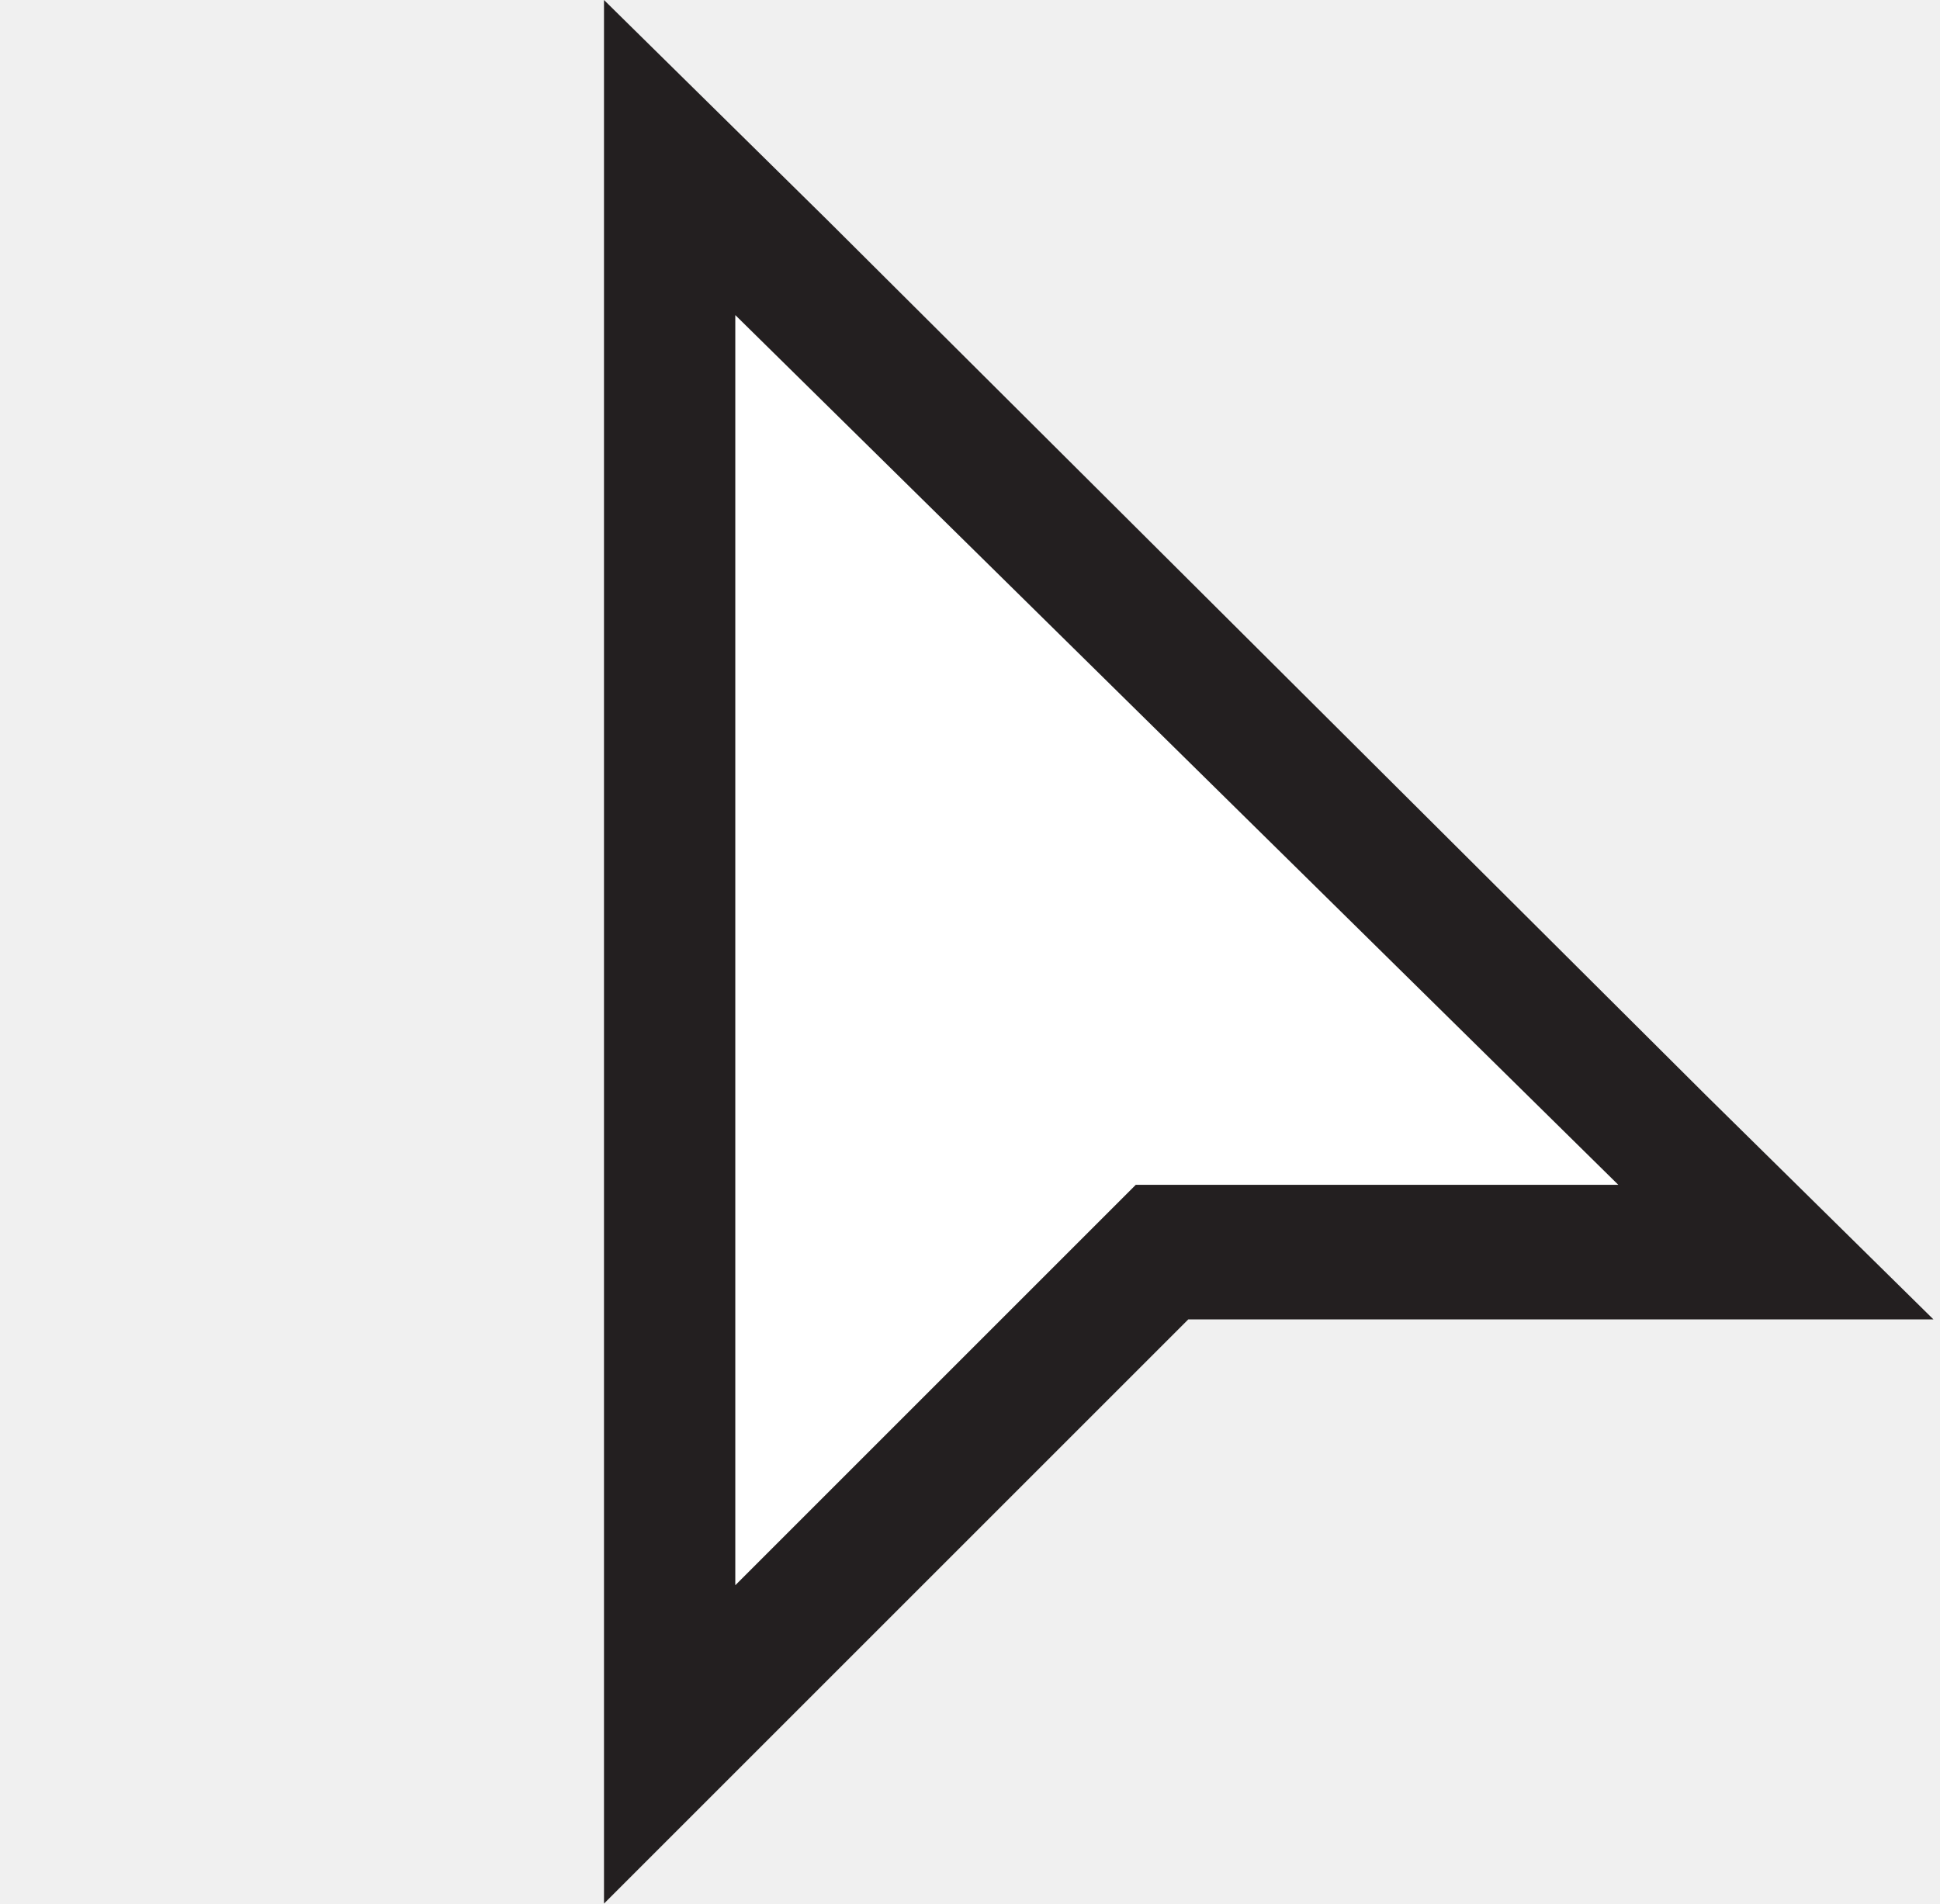
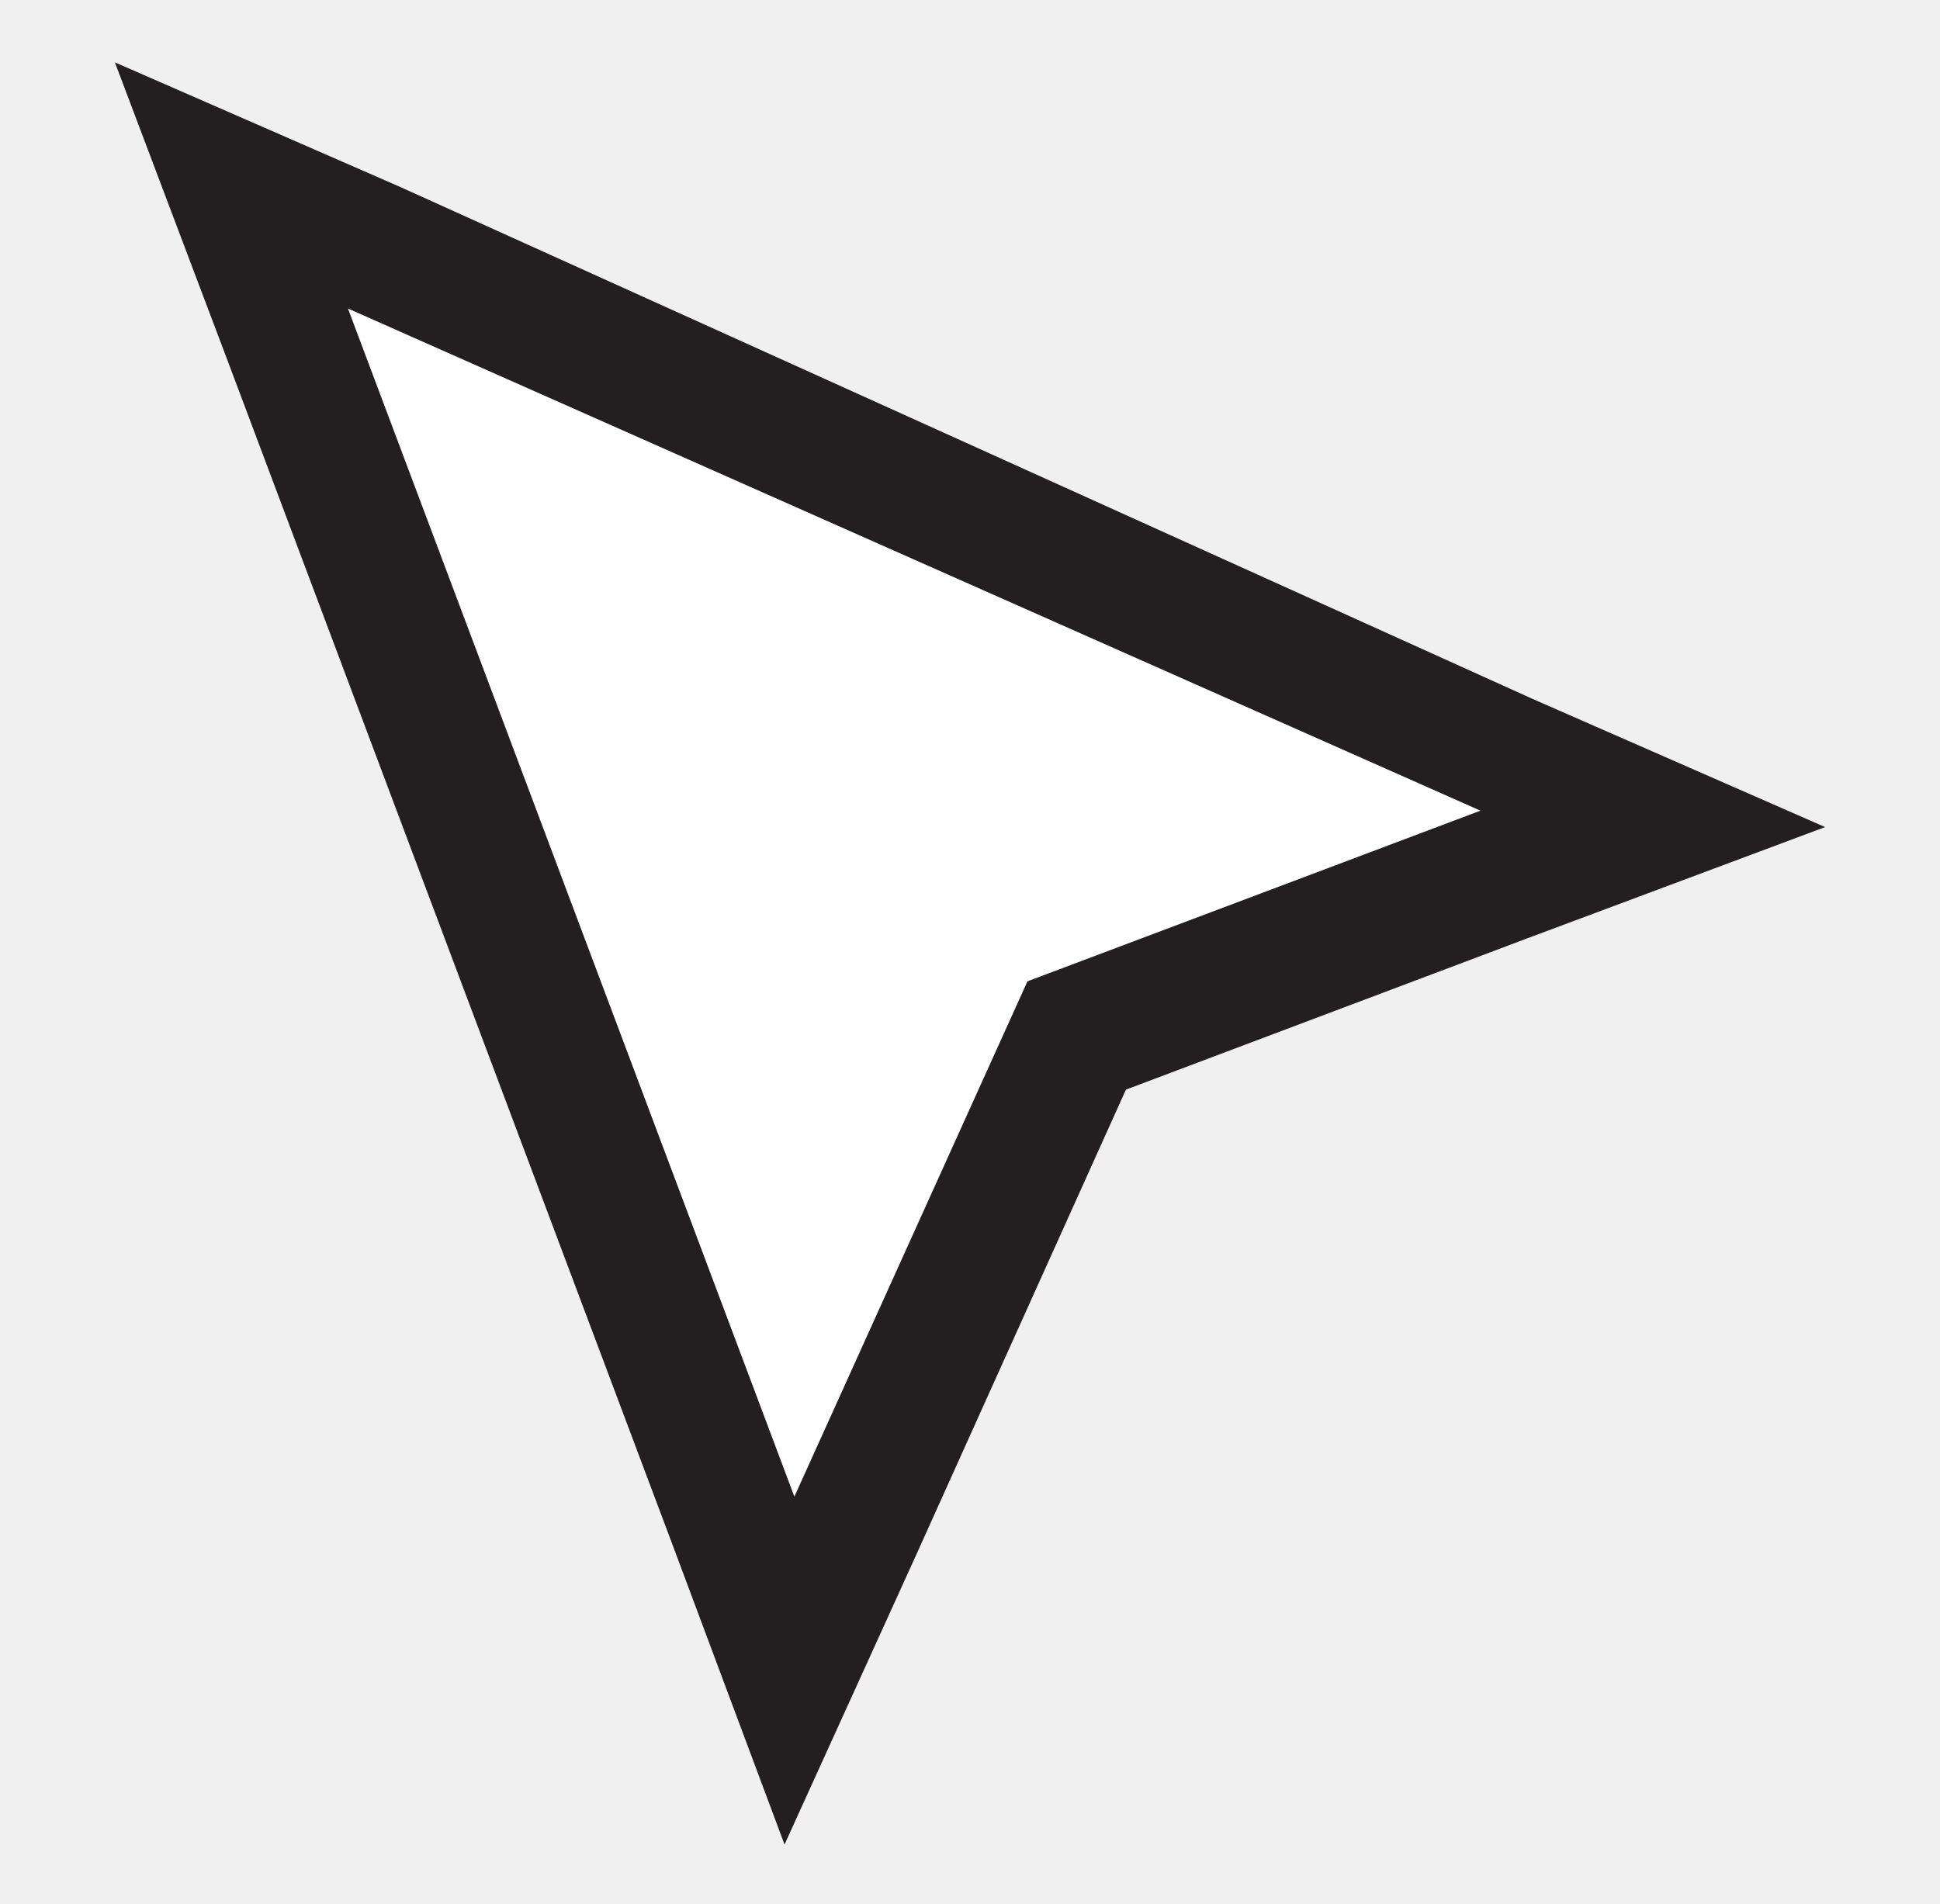
<svg xmlns="http://www.w3.org/2000/svg" version="1.1" id="Layer_1" x="0px" y="0px" viewBox="0 0 59.1 58" style="enable-background:new 0 0 59.1 58;" xml:space="preserve">
  <style type="text/css">
	.st0{fill:#FFFFFF;}
	.st1{fill:#231F20;}
</style>
  <g>
-     <polygon class="st0" points="20.4,4.8 54.2,38.1 35.4,38.1 20.4,53.1  " />
-     <path class="st1" d="M22.4,9.6l26.9,26.5H34.6L22.4,48.3V9.6 M18.4,0v9.6v38.7v9.7l6.8-6.8l11-11h13h9.7l-6.9-6.8L25.2,6.7L18.4,0   L18.4,0z" />
+     <polygon class="st0" points="7.1,5.6 50.4,24.9 32.8,31.5 24.1,50.9  " />
+     <path class="st1" d="M10.6,9.4l34.5,15.3l-13.8,5.2l-7.1,15.7L10.6,9.4 M3.5,1.9l3.4,9l13.6,36.2l3.4,9.1l4-8.8l6.4-14.2l12.2-4.6   l9.1-3.4l-8.9-3.9L12.2,5.7L3.5,1.9L3.5,1.9z" />
  </g>
</svg>
